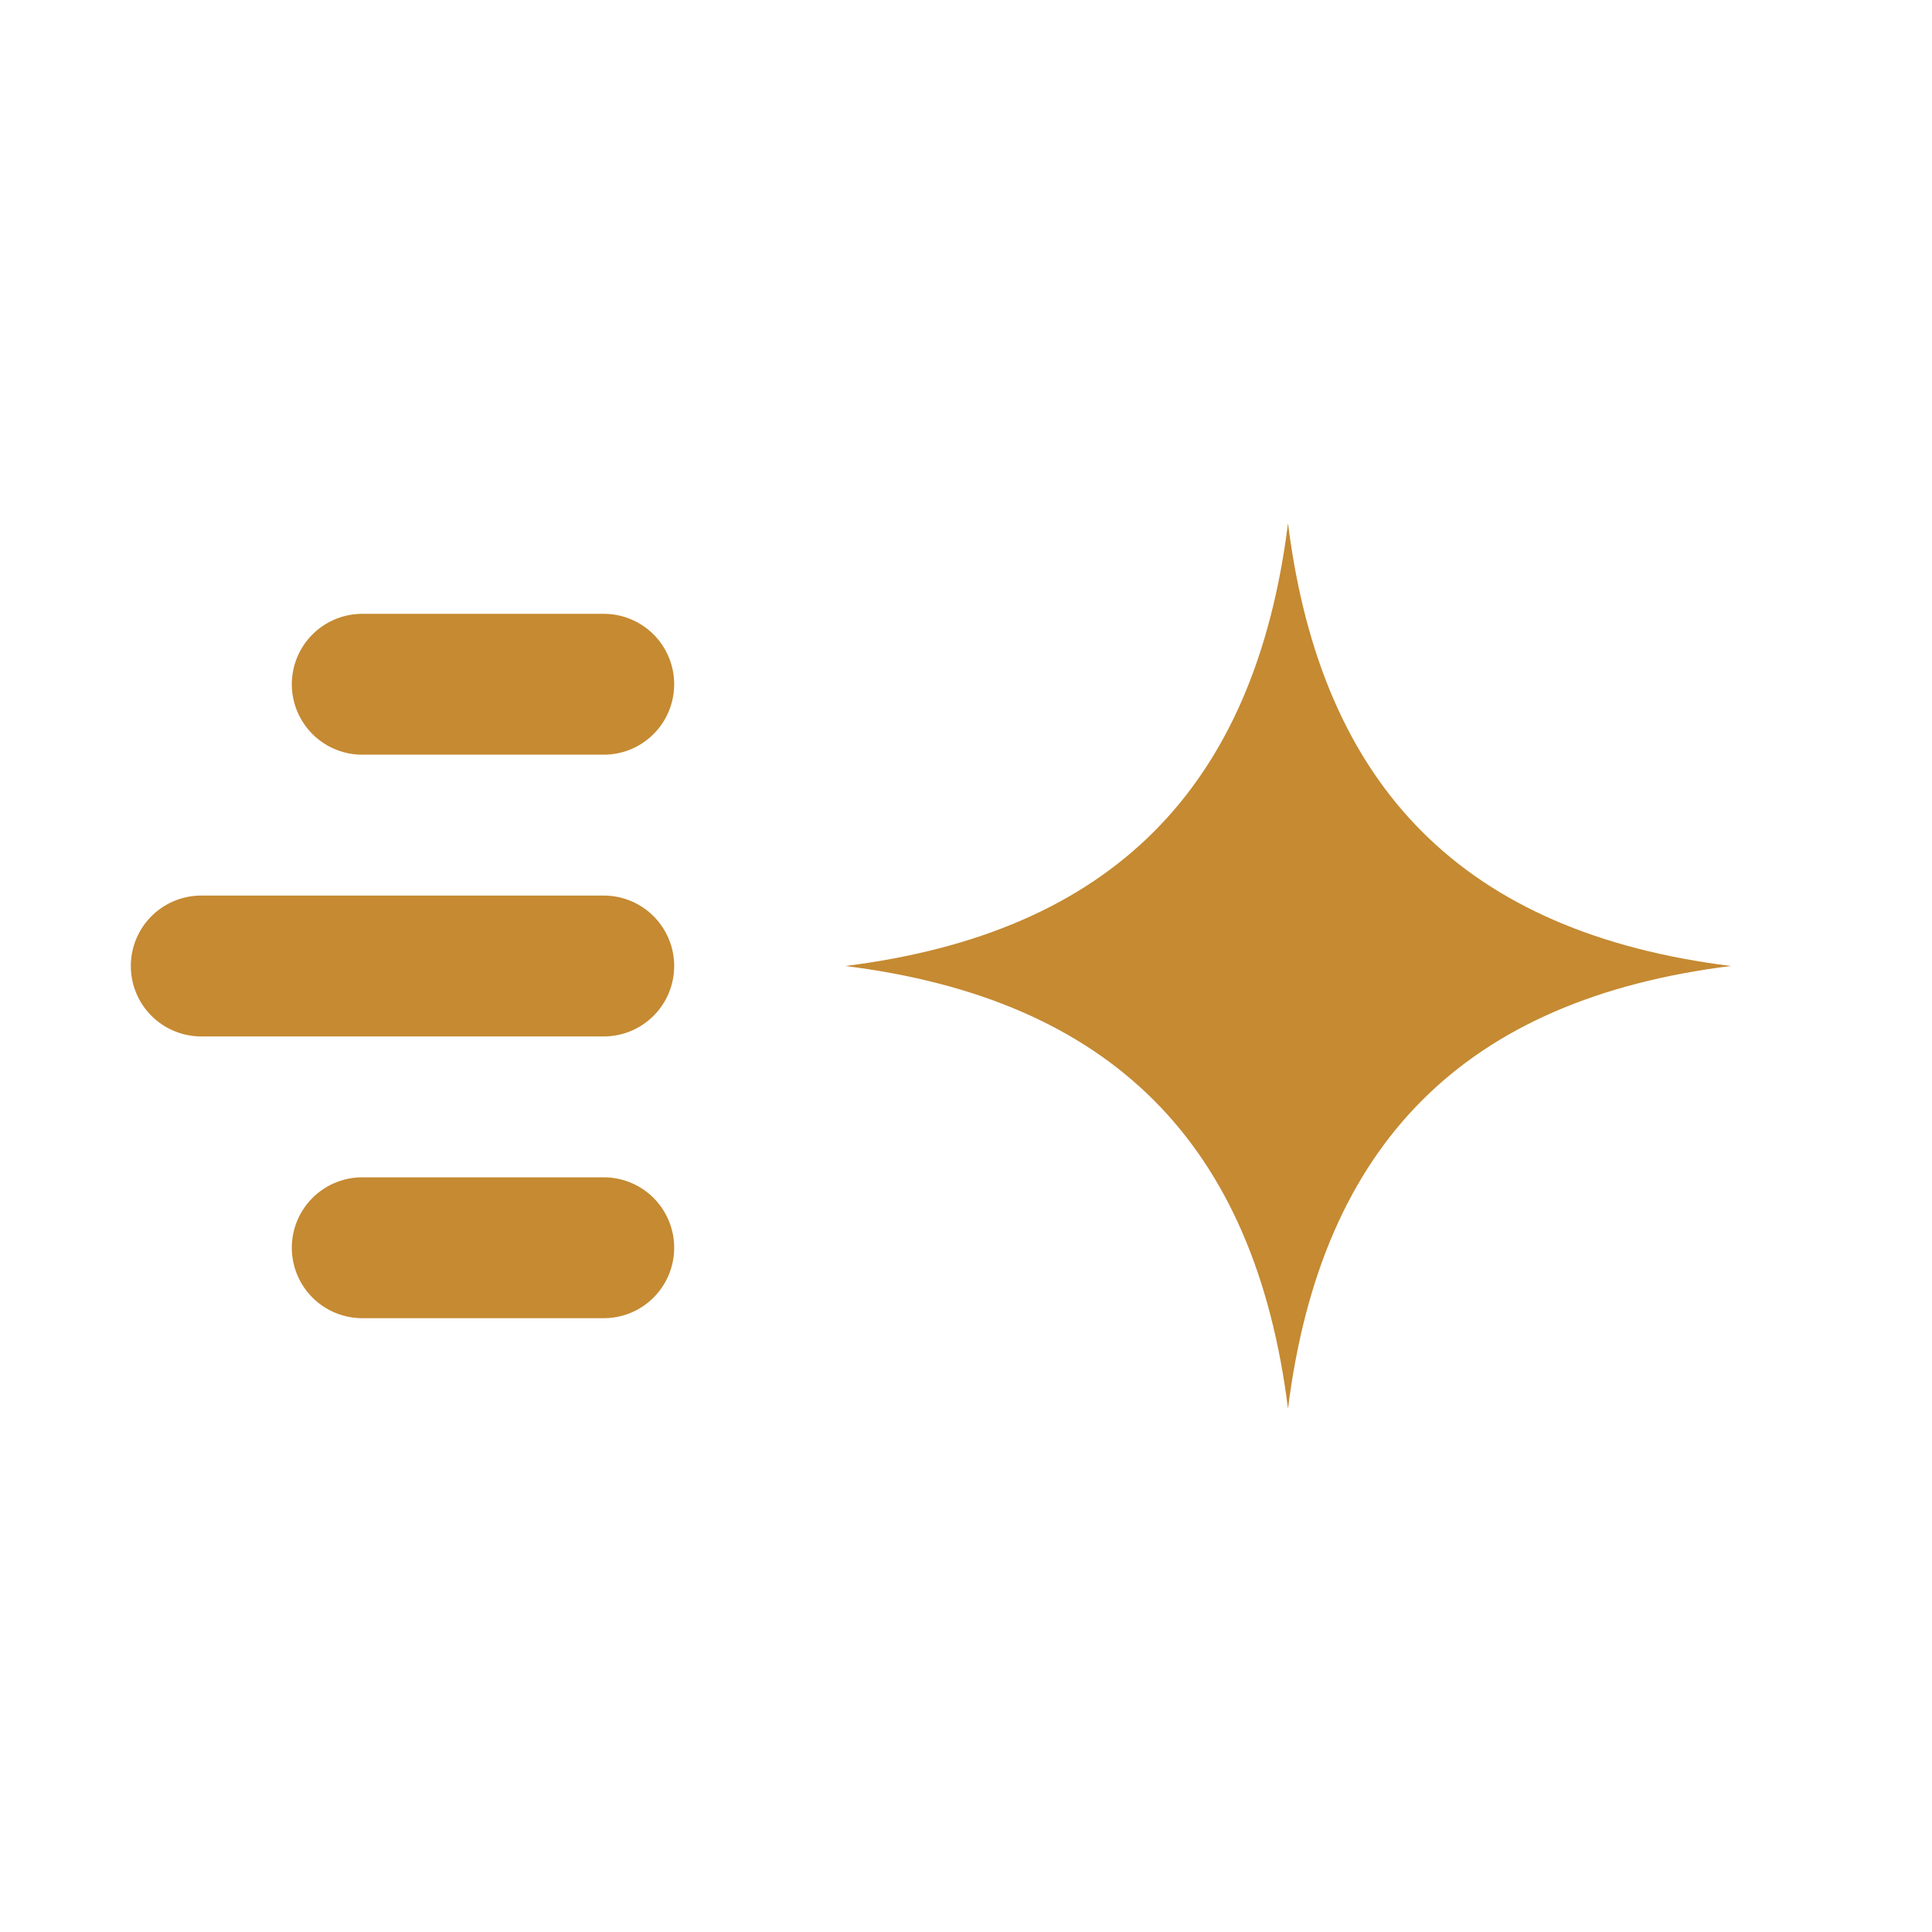
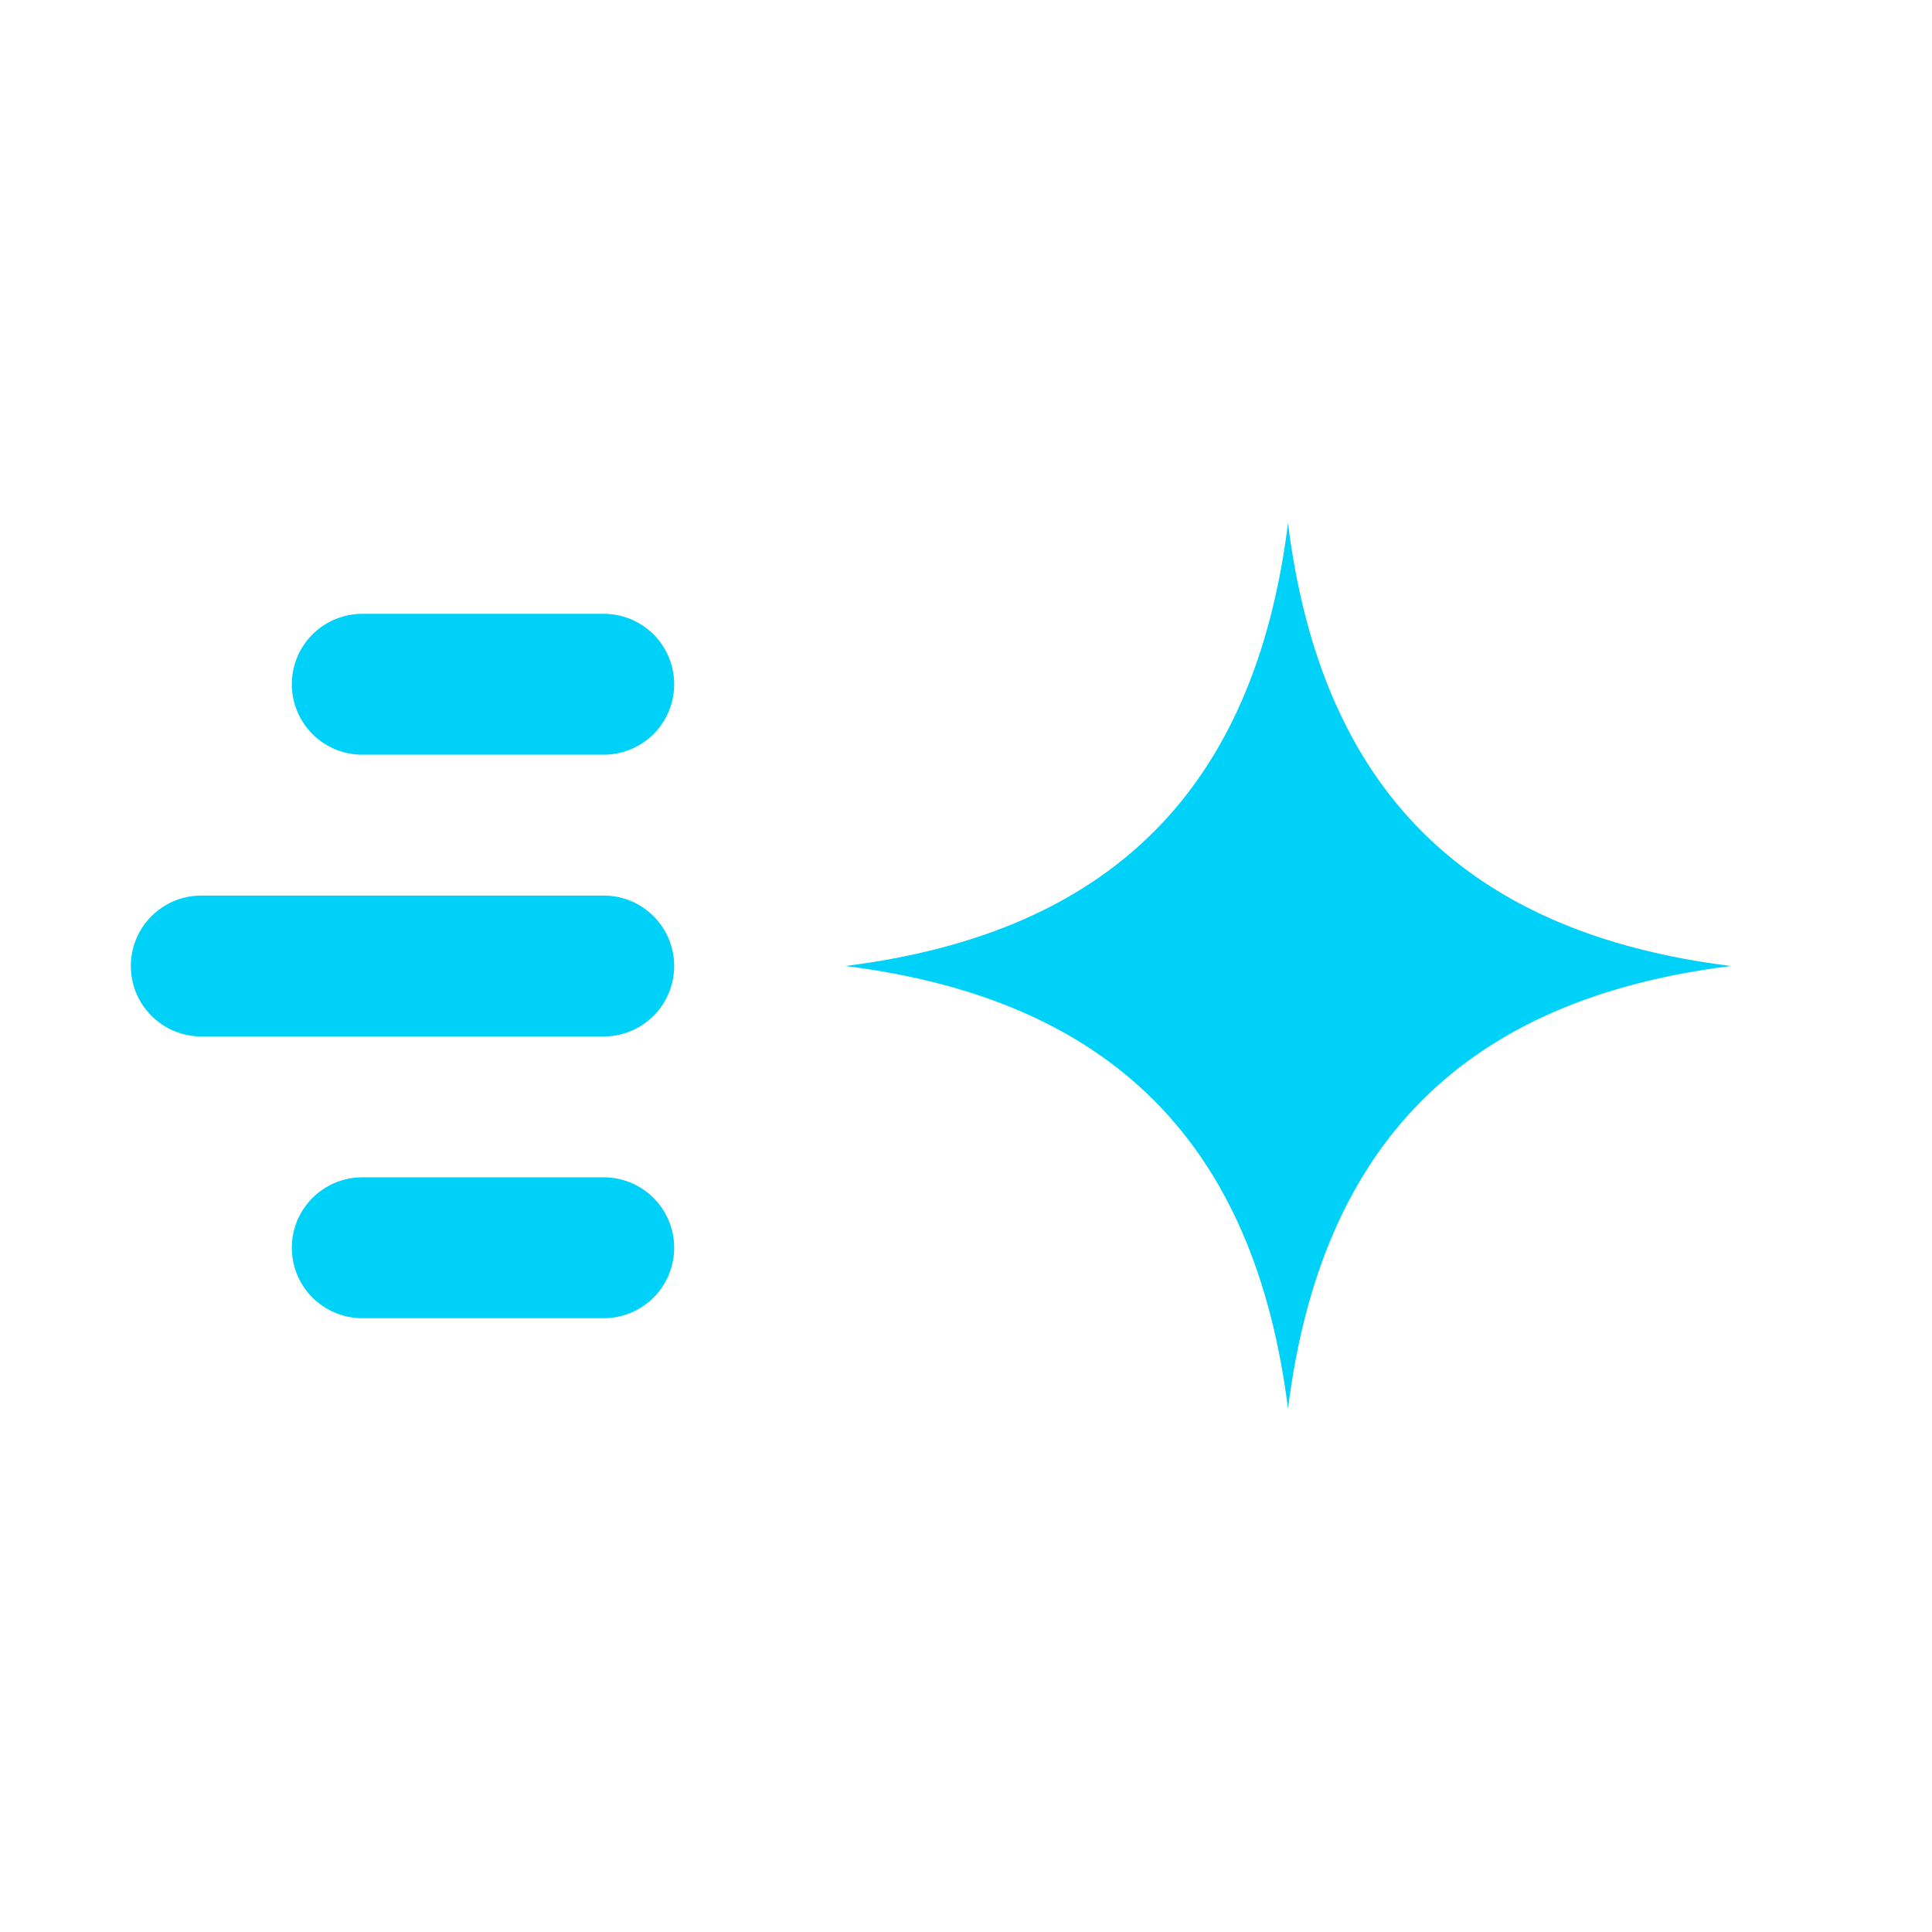
<svg xmlns="http://www.w3.org/2000/svg" width="96" height="96" viewBox="0 0 96 96" fill="none">
-   <line x1="10" y1="48" x2="30" y2="48" stroke="#C58A32" stroke-width="7" stroke-linecap="round" />
-   <line x1="18" y1="34" x2="30" y2="34" stroke="#C58A32" stroke-width="7" stroke-linecap="round" />
-   <line x1="18" y1="62" x2="30" y2="62" stroke="#C58A32" stroke-width="7" stroke-linecap="round" />
-   <path d="M64 26 C65.65 39.2 72.8 46.35 86 48 C72.8 49.65 65.65 56.8 64 70 C62.35 56.8 55.2 49.65 42 48 C55.2 46.35 62.35 39.2 64 26 Z" fill="#C58A32" />
+   <line x1="10" y1="48" x2="30" y2="48" stroke="#00D1F9" stroke-width="7" stroke-linecap="round" />
+   <line x1="18" y1="34" x2="30" y2="34" stroke="#00D1F9" stroke-width="7" stroke-linecap="round" />
+   <line x1="18" y1="62" x2="30" y2="62" stroke="#00D1F9" stroke-width="7" stroke-linecap="round" />
+   <path d="M64 26 C65.65 39.2 72.8 46.35 86 48 C72.8 49.65 65.65 56.8 64 70 C62.35 56.8 55.2 49.65 42 48 C55.2 46.35 62.35 39.2 64 26 Z" fill="#00D1F9" />
</svg>
